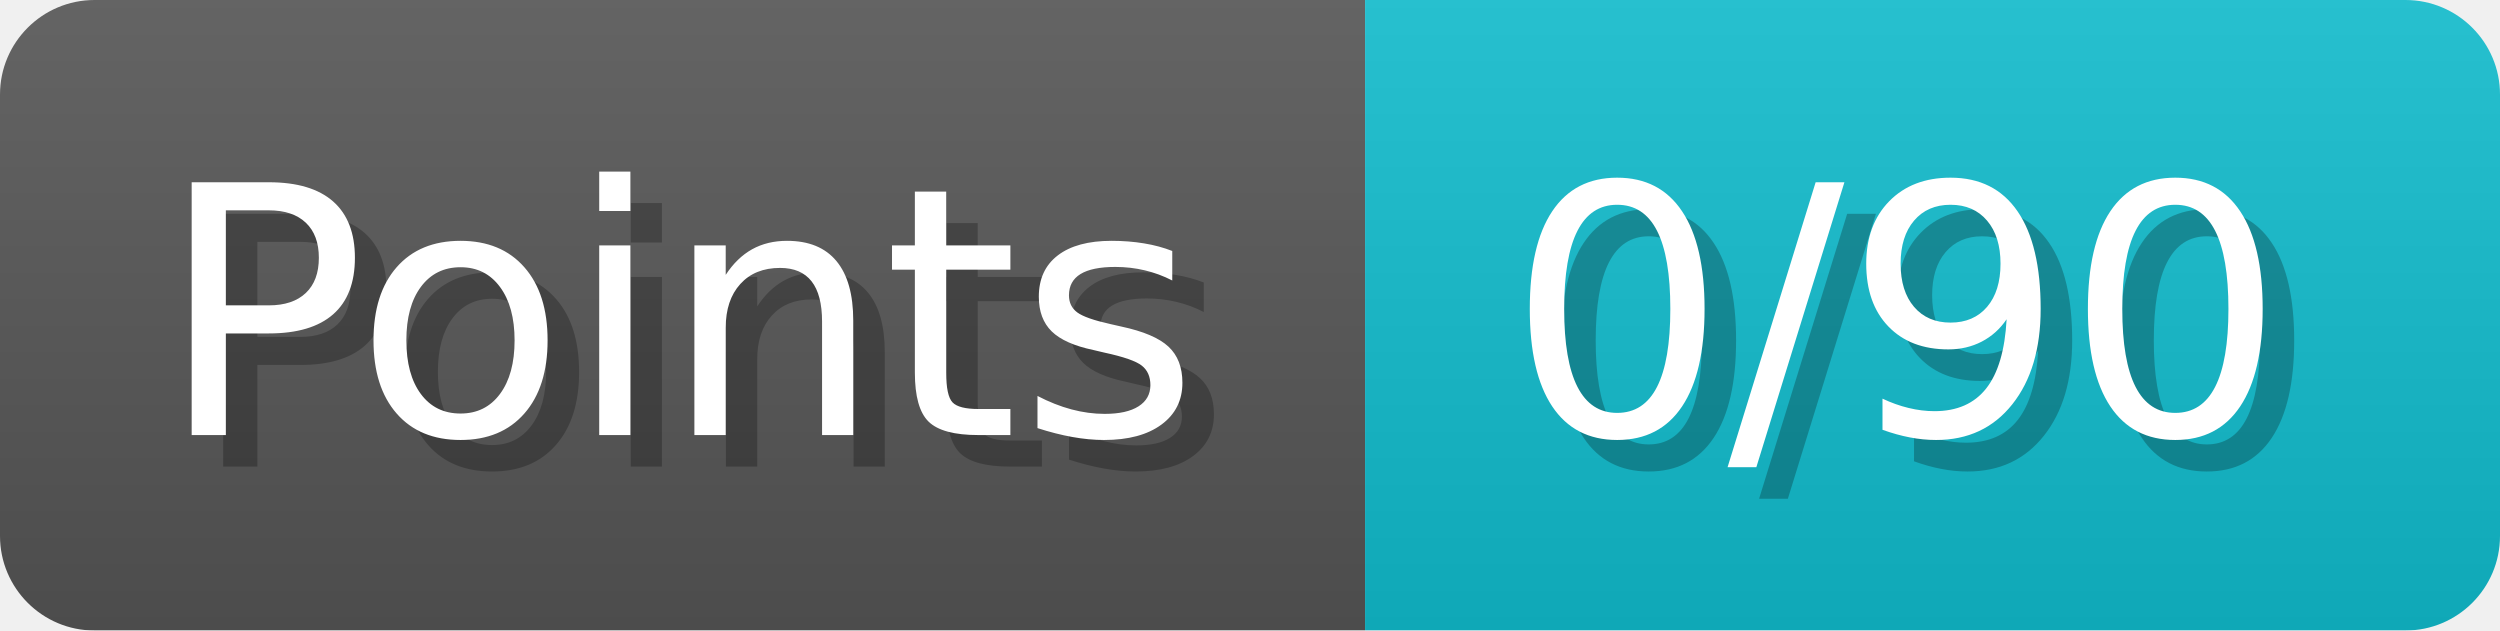
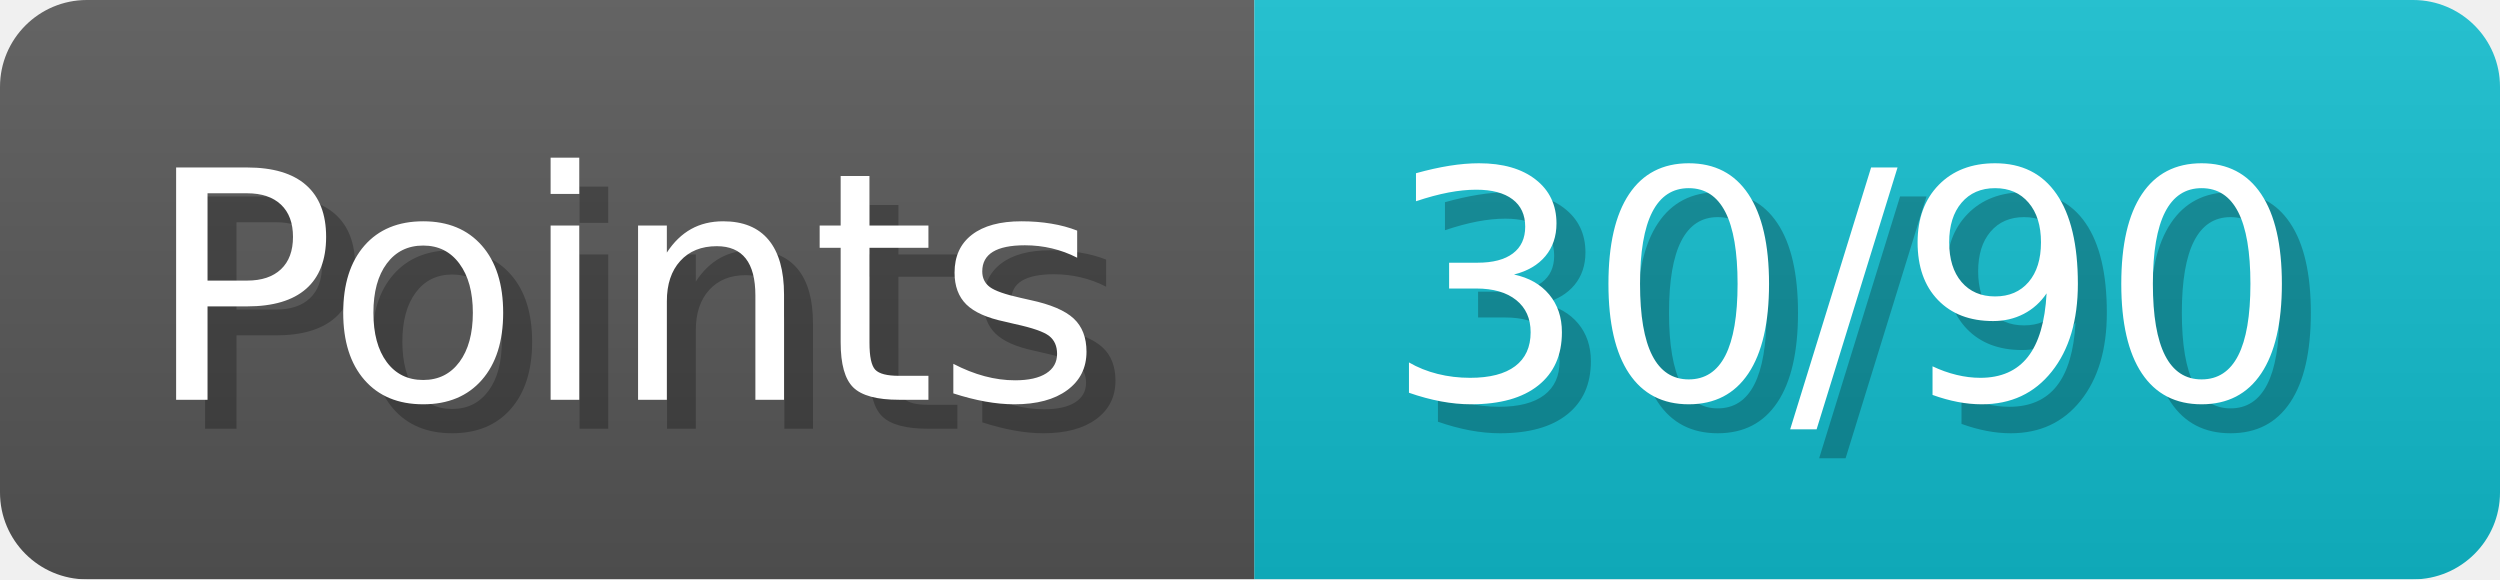
- <svg xmlns="http://www.w3.org/2000/svg" width="79.3" height="20" viewBox="0 0 793 200" role="img" aria-label="Points: 0/90">
+ <svg xmlns="http://www.w3.org/2000/svg" width="86.3" height="20" viewBox="0 0 863 200" role="img" aria-label="Points: 30/90">
  <linearGradient id="a" x2="0" y2="100%">
    <stop offset="0" stop-opacity=".1" stop-color="#EEE" />
    <stop offset="1" stop-opacity=".1" />
  </linearGradient>
  <mask id="m">
-     <rect width="793" height="200" rx="30" fill="#FFF" />
+     <rect width="863" height="200" rx="30" fill="#FFF" />
  </mask>
  <g mask="url(#m)">
    <rect width="433" height="200" fill="#555" />
-     <rect width="360" height="200" fill="#1BC" x="433" />
-     <rect width="793" height="200" fill="url(#a)" />
+     <rect width="430" height="200" fill="#1BC" x="433" />
+     <rect width="863" height="200" fill="url(#a)" />
  </g>
  <g aria-hidden="true" fill="#fff" text-anchor="start" font-family="Verdana,DejaVu Sans,sans-serif" font-size="110">
    <text x="60" y="148" textLength="333" fill="#000" opacity="0.25">Points</text>
    <text x="50" y="138" textLength="333">Points</text>
-     <text x="488" y="148" textLength="260" fill="#000" opacity="0.25">0/90</text>
-     <text x="478" y="138" textLength="260">0/90</text>
+     <text x="488" y="148" textLength="330" fill="#000" opacity="0.25">30/90</text>
+     <text x="478" y="138" textLength="330">30/90</text>
  </g>
</svg>
